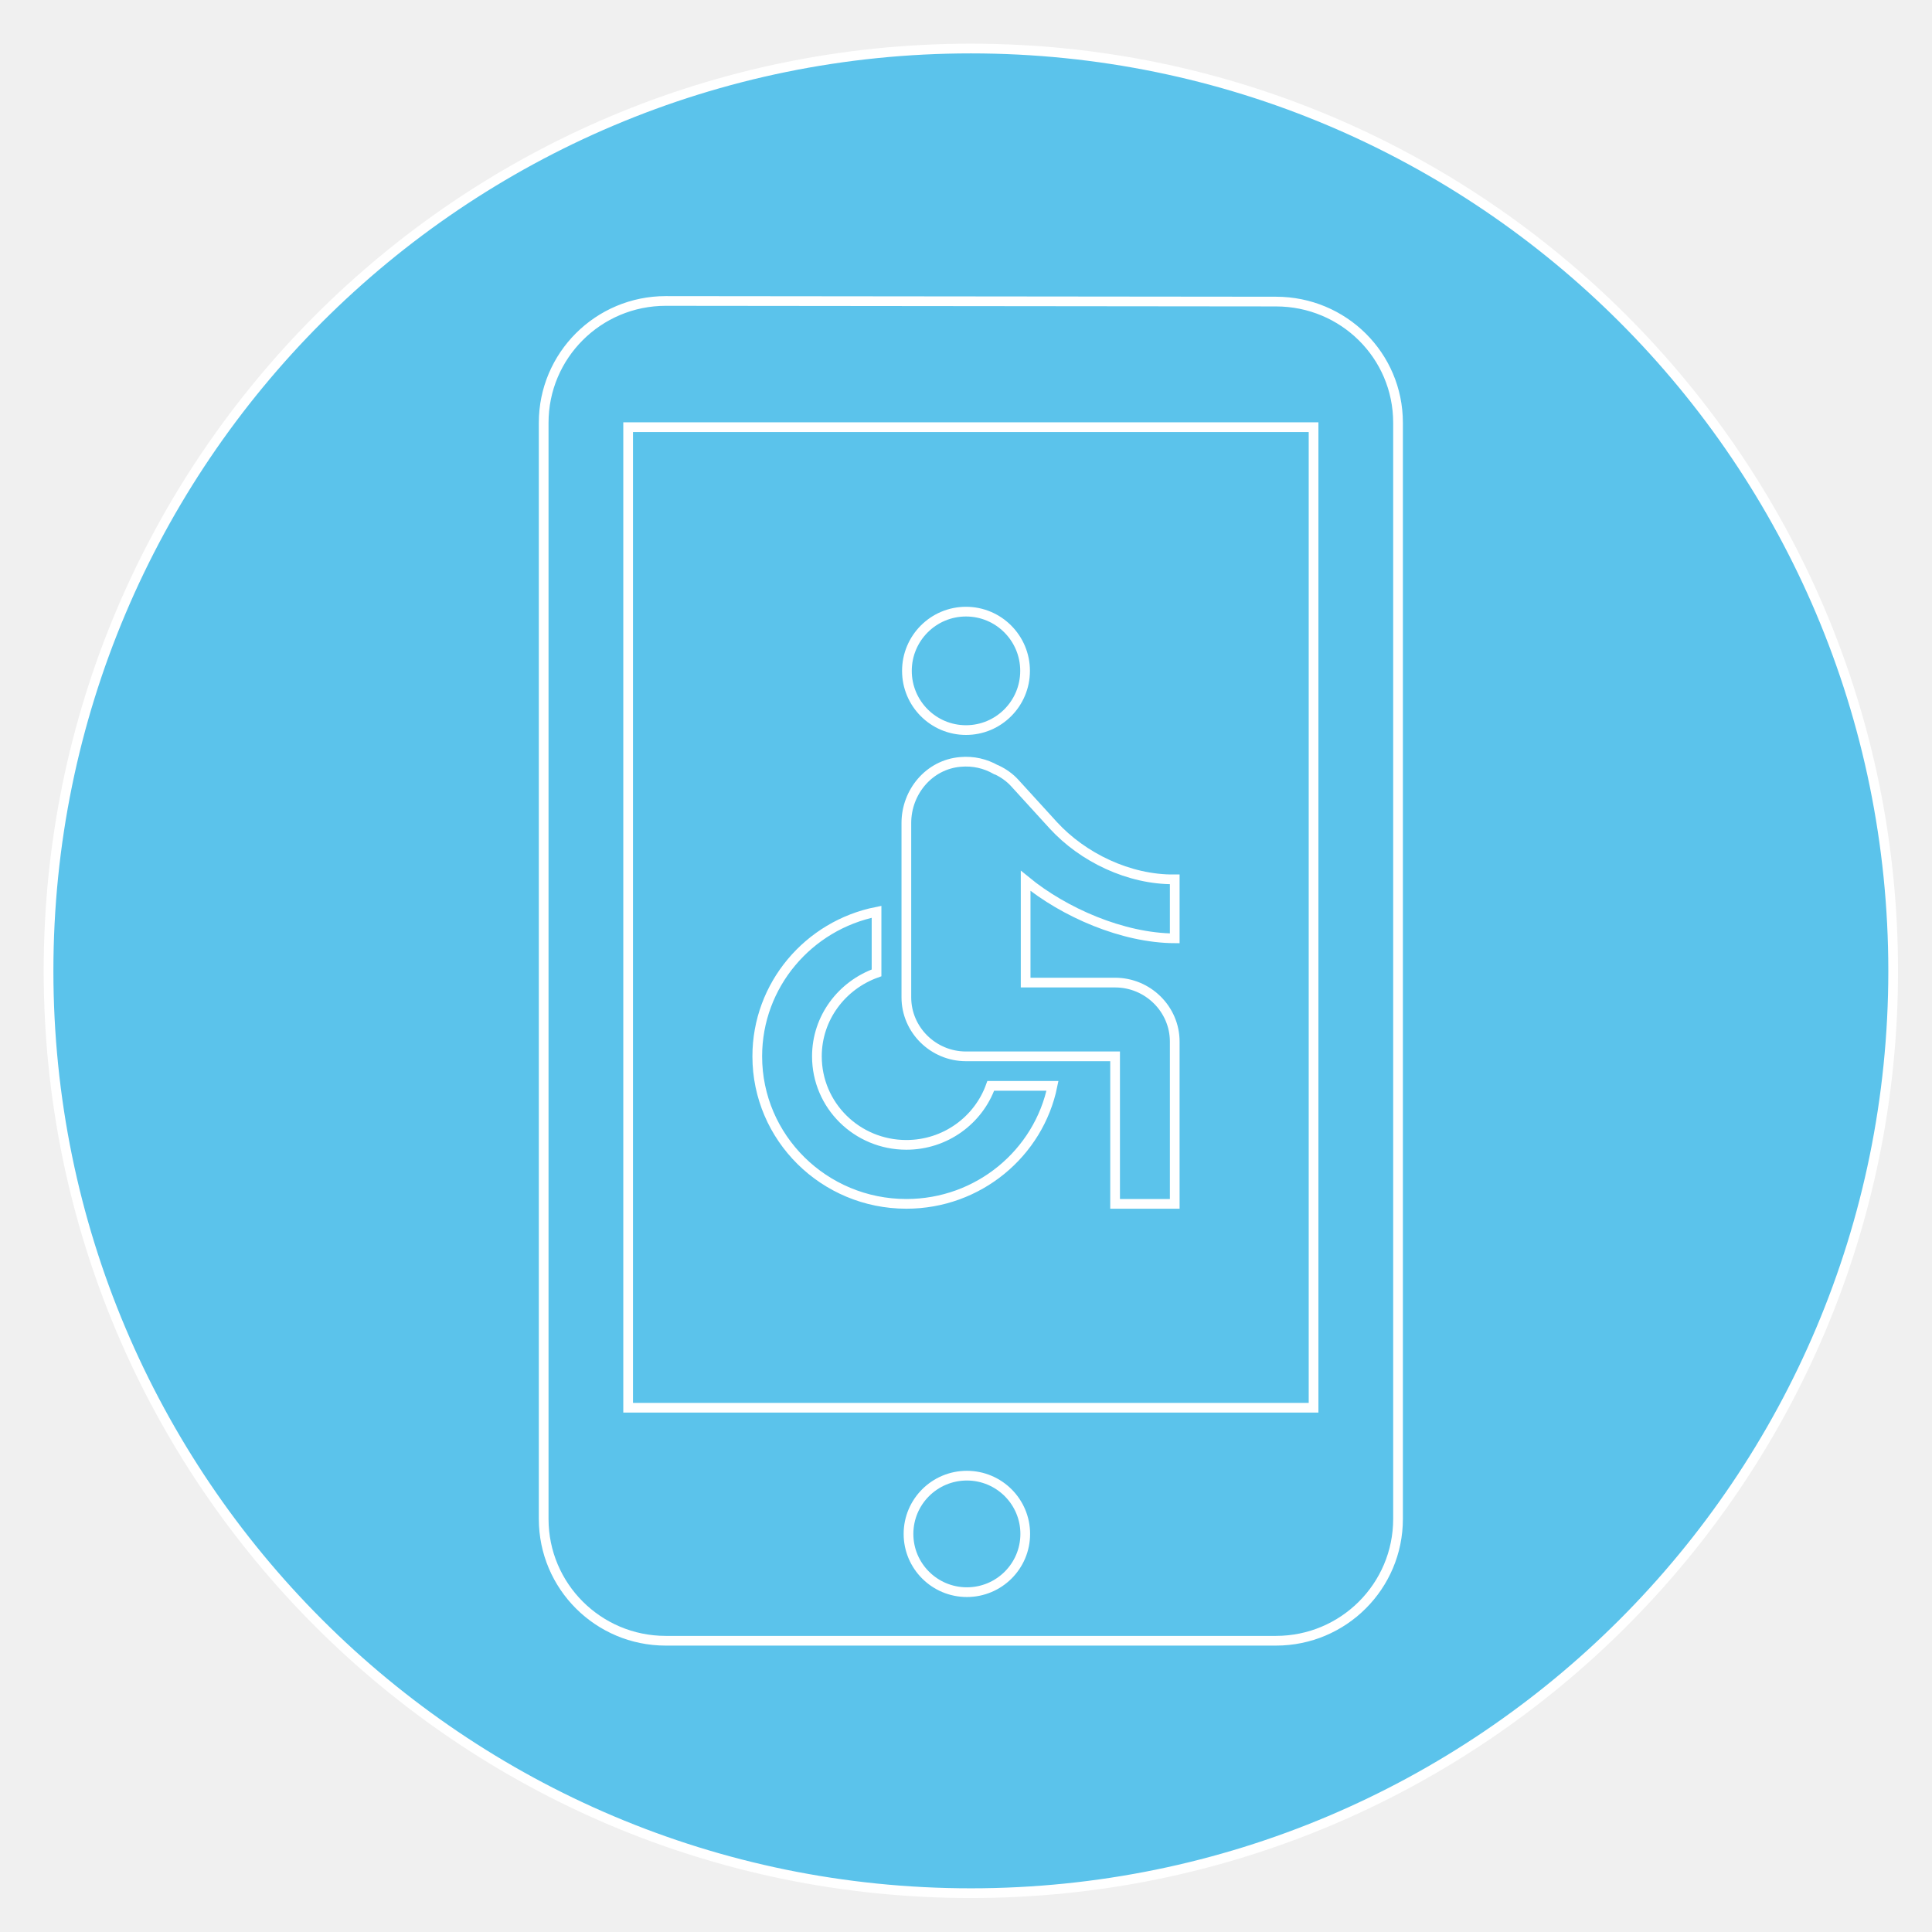
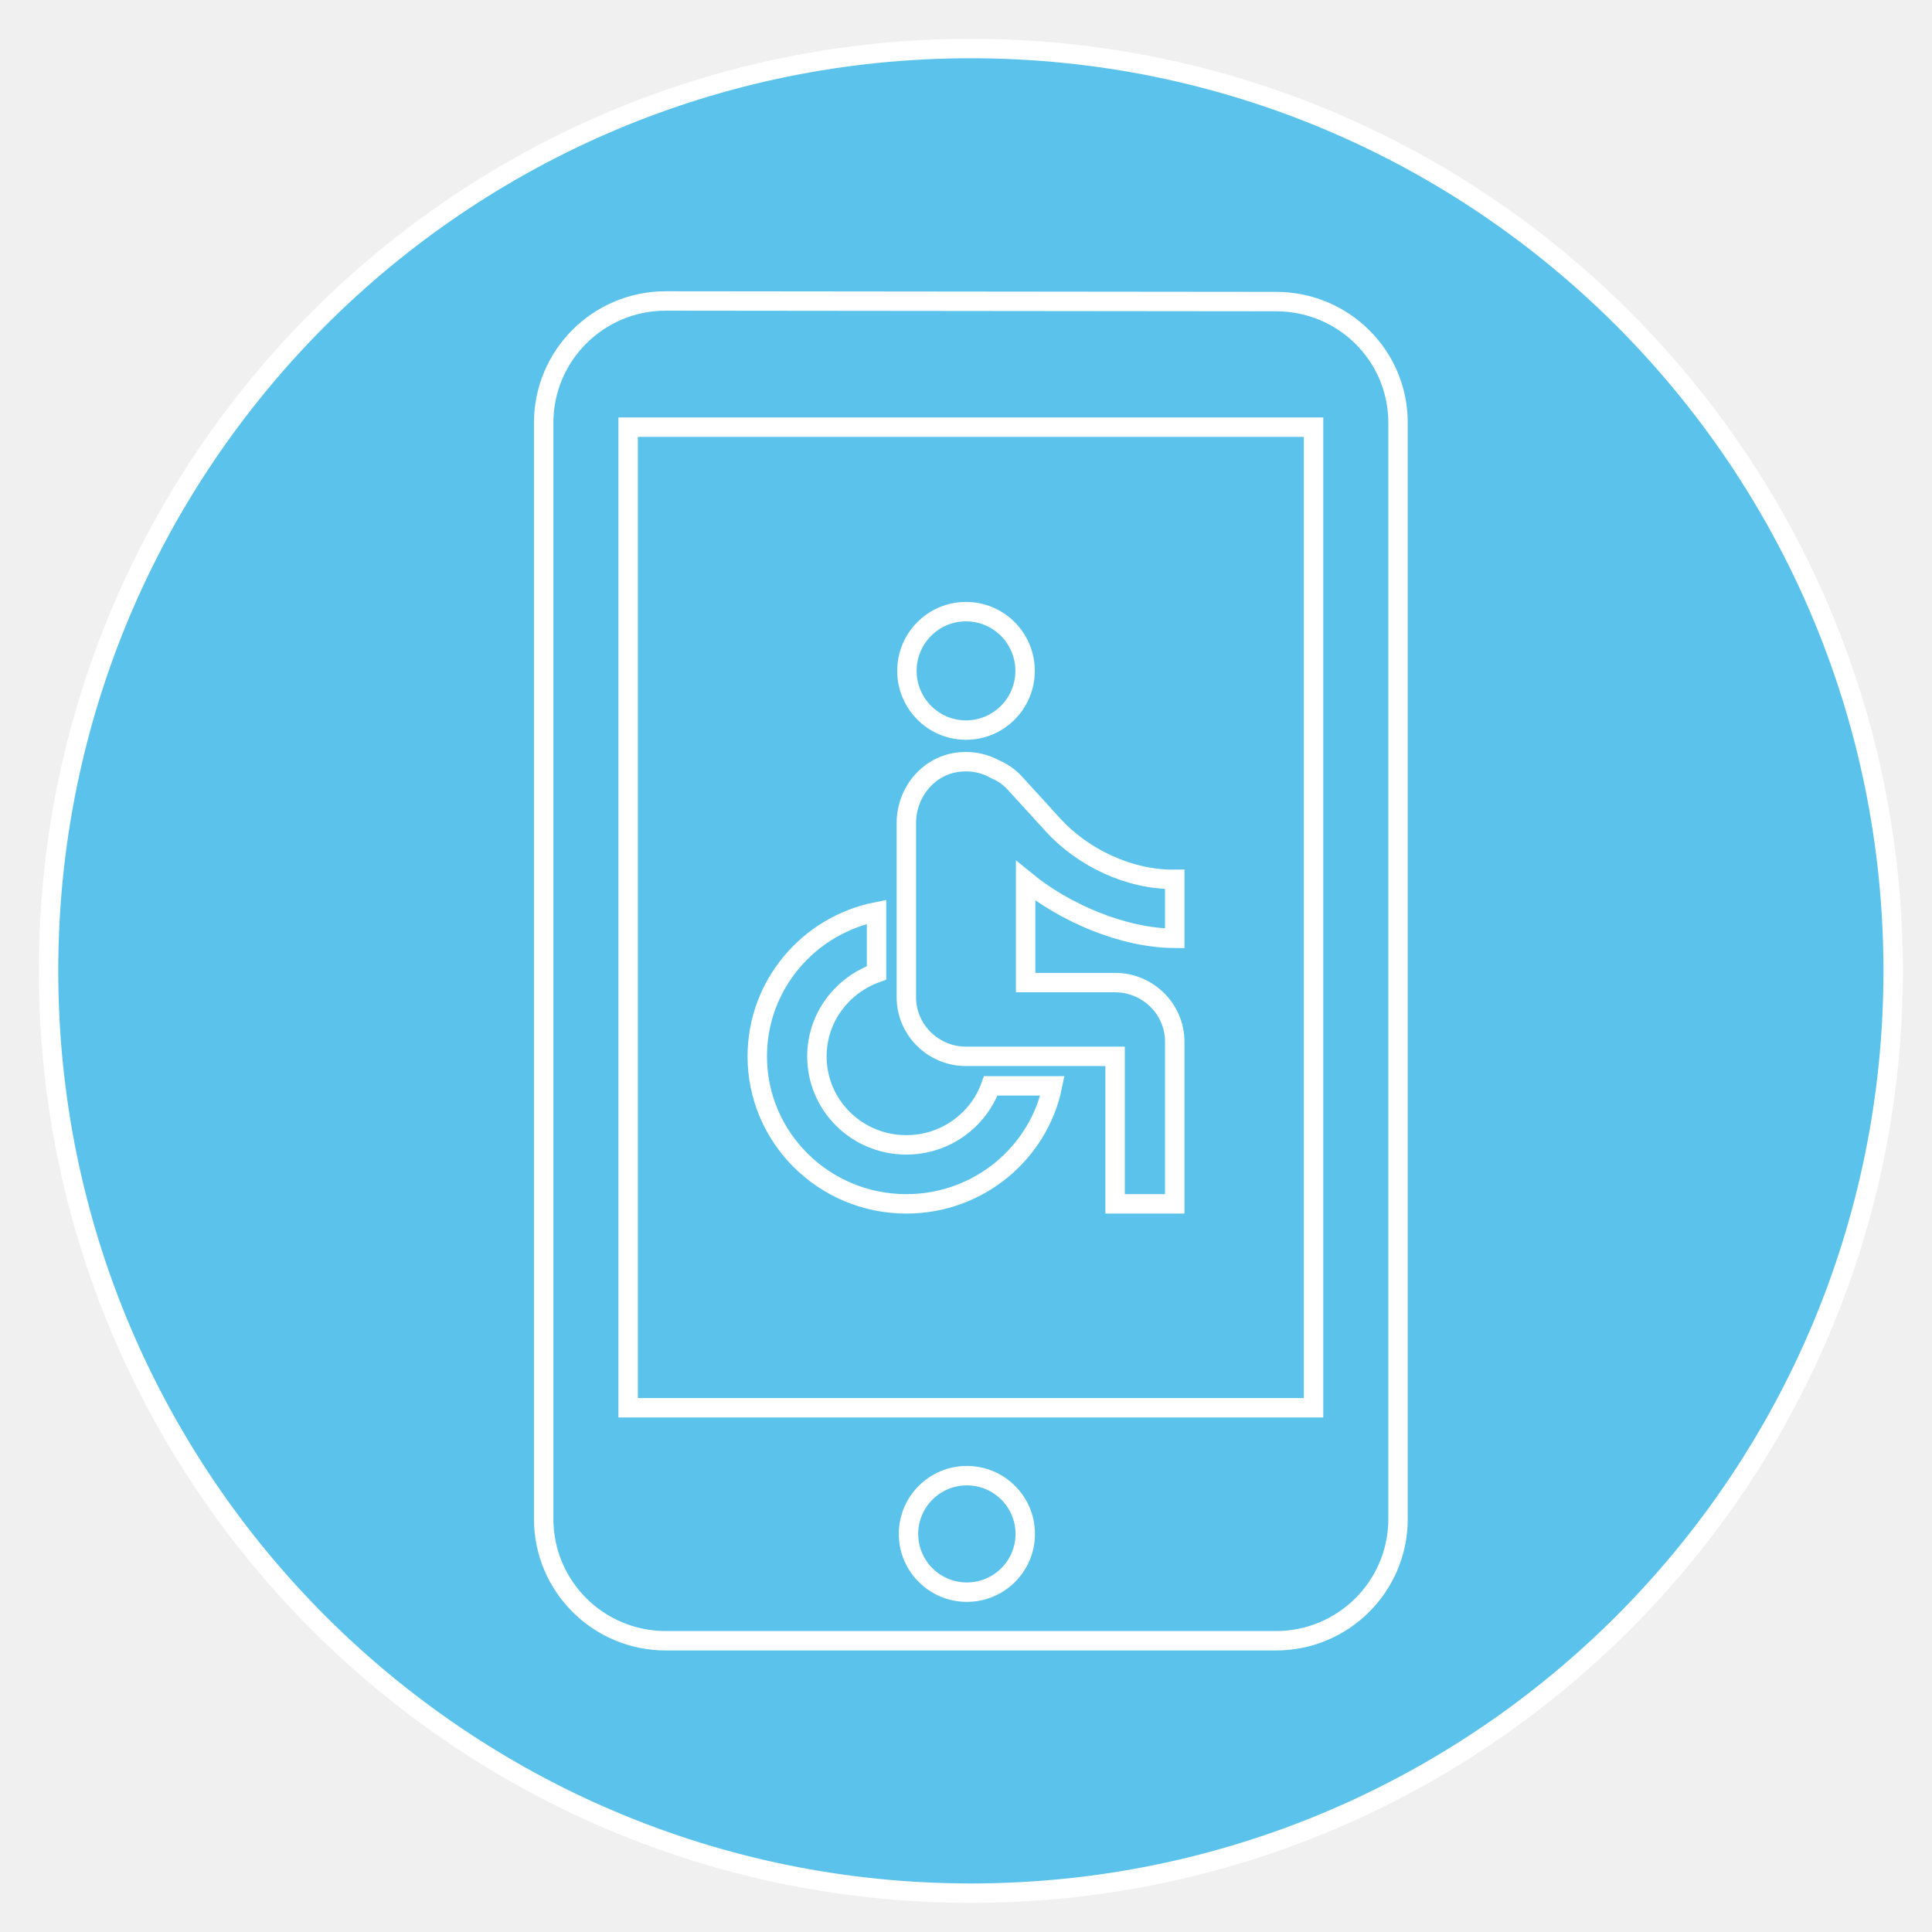
<svg xmlns="http://www.w3.org/2000/svg" width="199px" height="199px" viewBox="0 0 199 199" version="1.1" style="background: #5BC3EB;">
  <defs />
  <g id="Page-1" stroke="none" stroke-width="1" fill="none" fill-rule="evenodd">
-     <g id="accessibility" stroke="#FFFFFF">
+     <g id="accessibility" stroke="#FFFFFF" stroke-width="2">
      <circle id="Oval-Copy" fill="#5BC3EB" cx="100" cy="100" r="95" />
      <path d="M131.429,31.063 L68.571,31 C61.626,31 56,36.614 56,43.545 L56,156.455 C56,163.386 61.626,169 68.571,169 L131.429,169 C138.374,169 144,163.386 144,156.455 L144,43.545 C144,36.614 138.374,31.063 131.429,31.063 Z M135.3,145 L64.7,145 L64.7,44 L135.3,44 L135.3,145 Z M99.59,163.996 C102.911,163.996 105.602,161.31 105.602,157.996 C105.602,154.683 102.911,151.996 99.59,151.996 C96.269,151.996 93.578,154.683 93.578,157.996 C93.578,161.31 96.269,163.996 99.59,163.996 Z" id="Page-1" />
      <g id="Page-1" transform="translate(78, 63)">
        <path d="M27.585,6.1 C27.585,9.469 24.861,12.2 21.5,12.2 C18.139,12.2 15.415,9.469 15.415,6.1 C15.415,2.731 18.139,0 21.5,0 C24.861,0 27.585,2.731 27.585,6.1 Z" id="Fill-1" />
        <path d="M43,33.651 L43,27.574 C38.27,27.635 33.509,25.295 30.499,22.013 L26.537,17.668 C26.015,17.09 25.37,16.634 24.664,16.3 C24.633,16.3 24.633,16.27 24.602,16.27 L24.571,16.27 C23.496,15.662 22.268,15.358 20.916,15.48 C17.691,15.753 15.357,18.579 15.357,21.77 L15.357,39.729 C15.357,43.071 18.121,45.806 21.5,45.806 L36.857,45.806 L36.857,61 L43,61 L43,44.287 C43,40.944 40.236,38.209 36.857,38.209 L27.643,38.209 L27.643,27.726 C31.605,30.977 37.625,33.621 43,33.651 Z M24.049,48.845 C22.79,52.37 19.381,54.923 15.357,54.923 C10.259,54.923 6.143,50.851 6.143,45.806 C6.143,41.826 8.723,38.483 12.286,37.207 L12.286,30.917 C5.283,32.314 0,38.453 0,45.806 C0,54.193 6.88,61 15.357,61 C22.79,61 28.994,55.773 30.407,48.845 L24.049,48.845 Z" id="Fill-3" />
      </g>
    </g>
  </g>
</svg>
